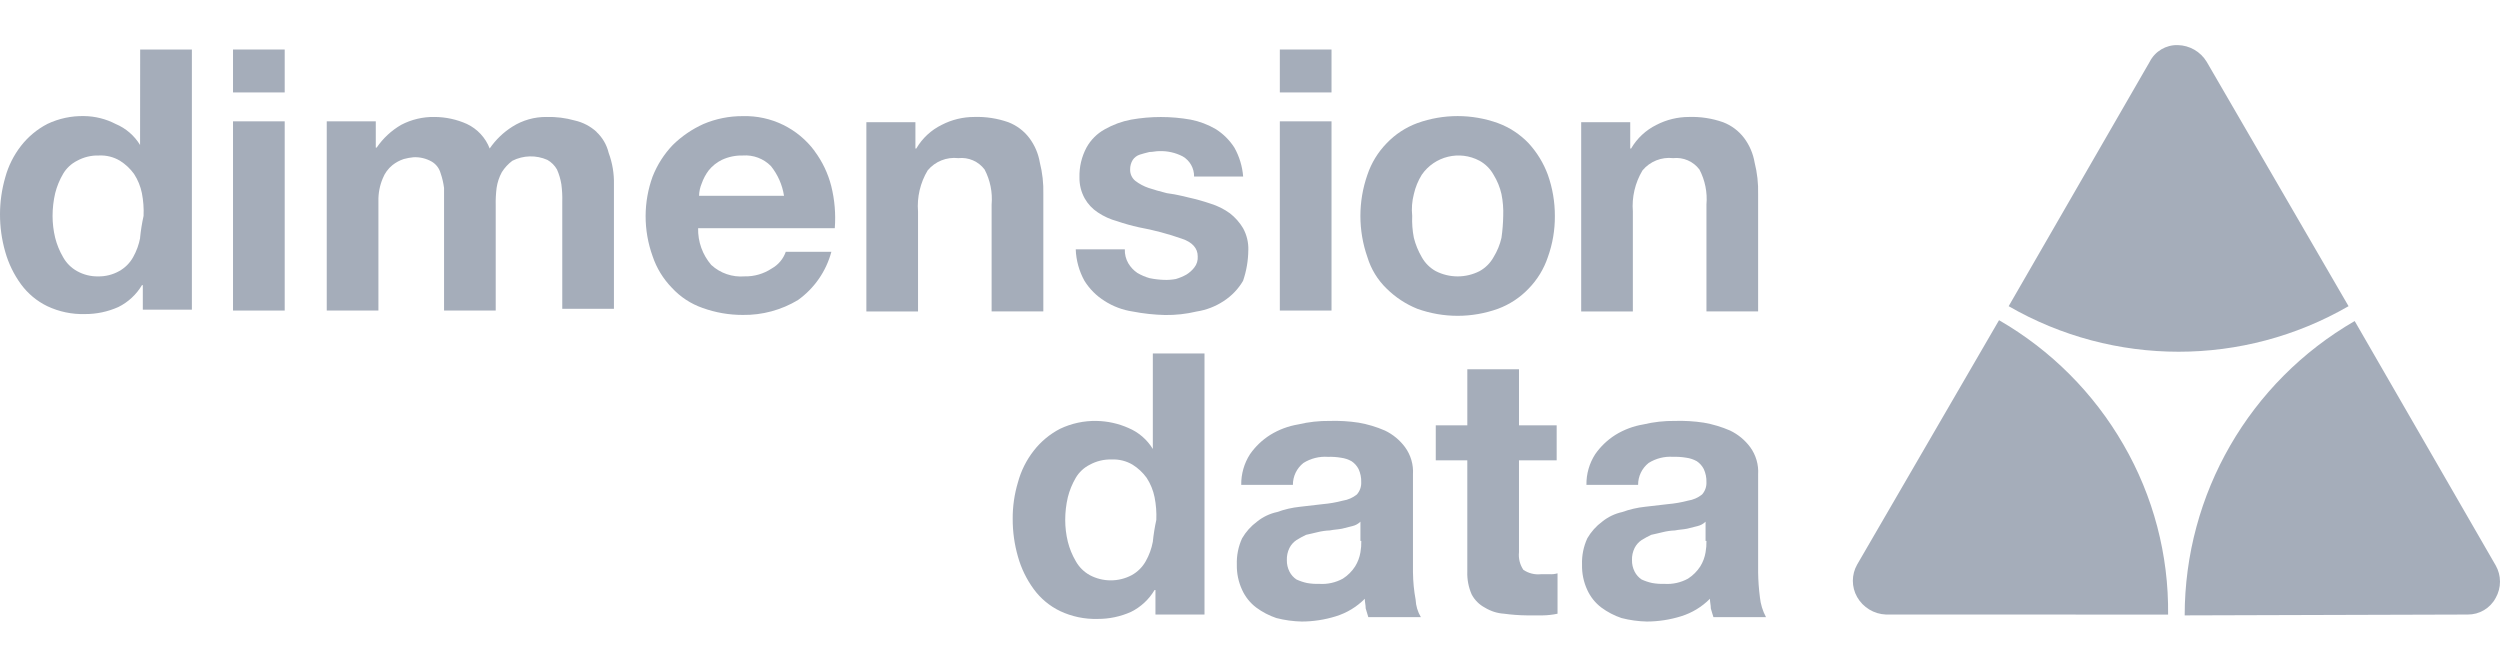
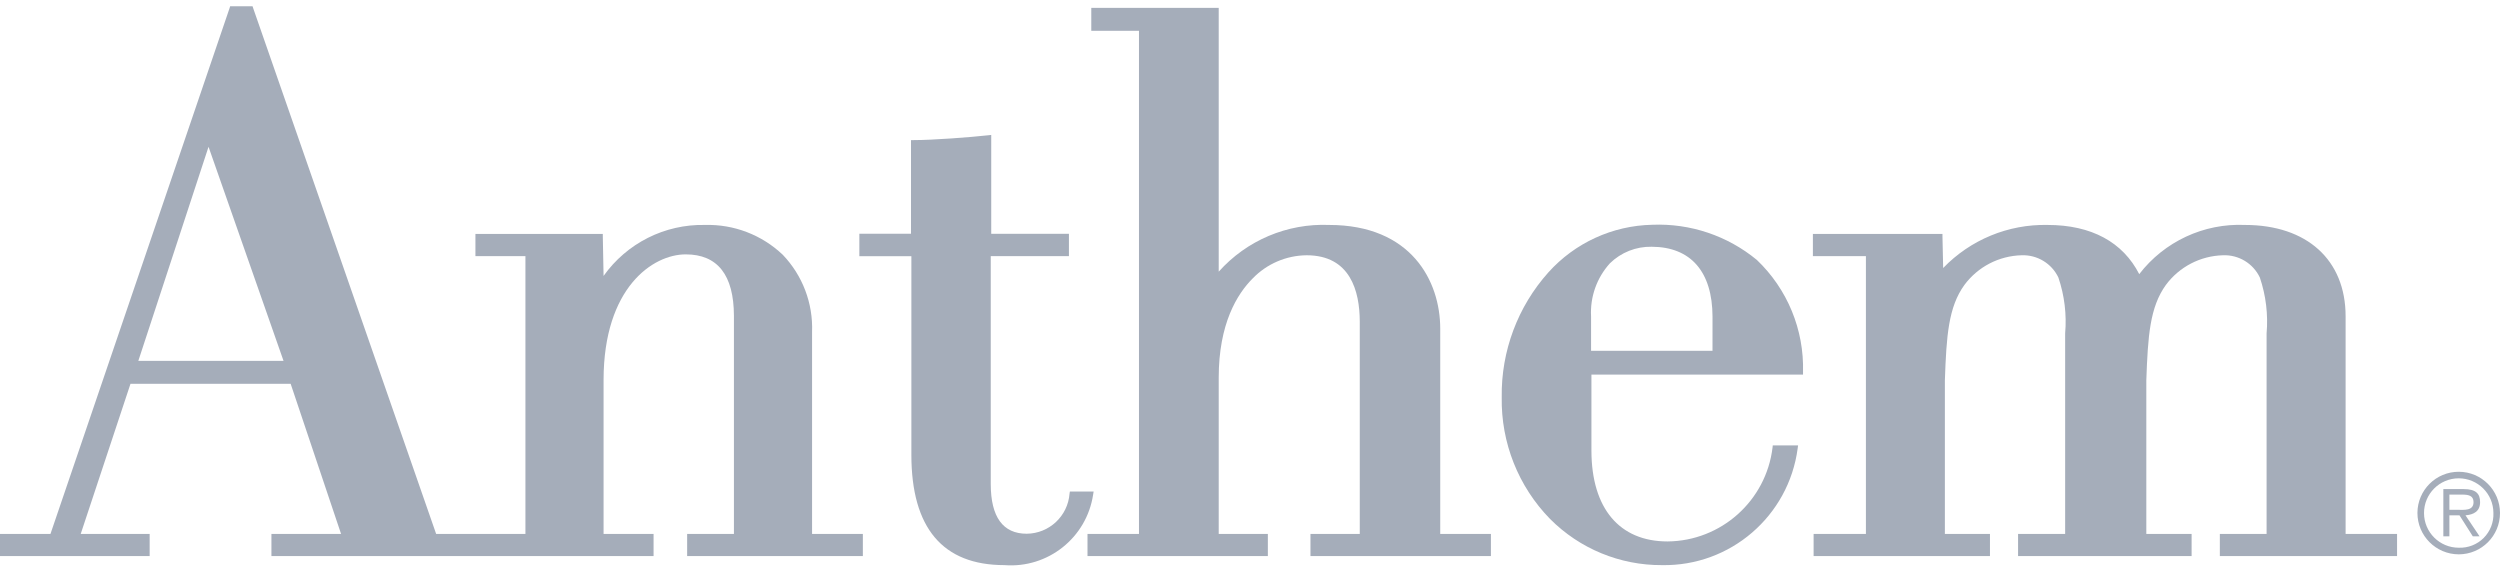
- <svg xmlns="http://www.w3.org/2000/svg" id="dimension_data" data-name="dimension data" width="150" height="40" viewBox="0 0 150 40">
+ <svg xmlns="http://www.w3.org/2000/svg" width="140" height="32" viewBox="0 0 140 32">
  <defs>
    <style>.cls-1{fill:#a5adba;}</style>
  </defs>
-   <path class="cls-1" d="M132.4,3.706a2.079,2.079,0,0,0-1.735-1,1.828,1.828,0,0,0-1.682,1L120.52,18.371a20.387,20.387,0,0,0,20.393,0Z" />
-   <path class="cls-1" d="M148.061,36.872a1.882,1.882,0,0,0,1.682-1,1.971,1.971,0,0,0,0-1.945l-8.462-14.664a20.4,20.4,0,0,0-10.2,17.66Z" />
-   <path class="cls-1" d="M113.162,36.872a2.083,2.083,0,0,1-1.735-1.051,1.974,1.974,0,0,1,0-1.945l8.515-14.664a20.317,20.317,0,0,1,7.463,7.463,19.888,19.888,0,0,1,2.681,10.2Z" />
-   <path class="cls-1" d="M8.41,14.271a3.794,3.794,0,0,1-.421,1.156,2.152,2.152,0,0,1-.841.841,2.5,2.5,0,0,1-1.261.316,2.5,2.5,0,0,1-1.262-.316,2.159,2.159,0,0,1-.841-.841,4.471,4.471,0,0,1-.473-1.156,5.625,5.625,0,0,1-.157-1.314,6.069,6.069,0,0,1,.157-1.367,4.471,4.471,0,0,1,.473-1.156,2.03,2.03,0,0,1,.841-.788A2.555,2.555,0,0,1,5.939,9.33,2.238,2.238,0,0,1,7.2,9.646a3.025,3.025,0,0,1,.841.788,3.328,3.328,0,0,1,.473,1.156,5.783,5.783,0,0,1,.1,1.367,11.254,11.254,0,0,0-.21,1.314m0-5.571h0A3.125,3.125,0,0,0,6.938,7.438a4.206,4.206,0,0,0-1.892-.473,4.885,4.885,0,0,0-2.208.473A4.826,4.826,0,0,0,1.261,8.752a5.358,5.358,0,0,0-.946,1.892A8.014,8.014,0,0,0,0,12.852a8.106,8.106,0,0,0,.315,2.26,6.123,6.123,0,0,0,.946,1.945,4.254,4.254,0,0,0,1.577,1.314,4.959,4.959,0,0,0,2.26.473,4.845,4.845,0,0,0,2-.421,3.4,3.4,0,0,0,1.419-1.314h.052v1.472h2.944V2.971H8.41Z" />
-   <rect class="cls-1" x="13.981" y="2.971" width="3.101" height="2.575" />
-   <rect class="cls-1" x="13.981" y="7.28" width="3.101" height="11.353" />
-   <path class="cls-1" d="M35.793,7.911a2.868,2.868,0,0,0-1.314-.683,5.66,5.66,0,0,0-1.682-.21,3.747,3.747,0,0,0-2.049.578A4.672,4.672,0,0,0,29.381,8.91a2.694,2.694,0,0,0-1.367-1.472,4.773,4.773,0,0,0-1.944-.42,4.15,4.15,0,0,0-2,.473A4.528,4.528,0,0,0,22.6,8.857h-.053V7.28H19.605V18.633h3.1v-6.57a3.318,3.318,0,0,1,.263-1.366,1.922,1.922,0,0,1,.578-.789,2.179,2.179,0,0,1,.683-.367,3.42,3.42,0,0,1,.578-.106,2.009,2.009,0,0,1,1.1.263,1.161,1.161,0,0,1,.526.684,4.477,4.477,0,0,1,.21.893v7.358h3.1V12.326a6.984,6.984,0,0,1,.053-1.051,2.846,2.846,0,0,1,.315-.946,2.568,2.568,0,0,1,.631-.683,2.456,2.456,0,0,1,2.1-.053,1.521,1.521,0,0,1,.578.578,3.638,3.638,0,0,1,.263.894,6.641,6.641,0,0,1,.053,1.051v6.412h3.1V11.065a5.093,5.093,0,0,0-.316-1.892,2.52,2.52,0,0,0-.736-1.262" />
-   <path class="cls-1" d="M41.943,11.748a2.048,2.048,0,0,1,.158-.736,2.881,2.881,0,0,1,.42-.788,2.329,2.329,0,0,1,.788-.631,2.814,2.814,0,0,1,1.262-.263,2.144,2.144,0,0,1,1.682.631,3.758,3.758,0,0,1,.788,1.787Zm6.938-2.68a5.18,5.18,0,0,0-4.31-2.1,5.942,5.942,0,0,0-2.365.473A6.37,6.37,0,0,0,40.366,8.7a5.835,5.835,0,0,0-1.209,1.892,6.985,6.985,0,0,0-.42,2.365,7.066,7.066,0,0,0,.42,2.418,4.981,4.981,0,0,0,1.156,1.892,4.518,4.518,0,0,0,1.84,1.209,7.062,7.062,0,0,0,2.418.42A6.238,6.238,0,0,0,47.882,18a5.218,5.218,0,0,0,2-2.891H47.146a1.842,1.842,0,0,1-.841,1,2.83,2.83,0,0,1-1.629.473,2.636,2.636,0,0,1-2-.684,3.269,3.269,0,0,1-.789-2.207h8.2a7.933,7.933,0,0,0-.211-2.523,5.967,5.967,0,0,0-1-2.1" />
-   <path class="cls-1" d="M62.6,18.633v-6.99a6.975,6.975,0,0,0-.21-1.892,3.4,3.4,0,0,0-.631-1.472A2.871,2.871,0,0,0,60.5,7.333a5.606,5.606,0,0,0-2.05-.315,4.239,4.239,0,0,0-1.945.473A3.6,3.6,0,0,0,54.978,8.91h-.053V7.333H51.982V18.686h3.1V12.694a4.152,4.152,0,0,1,.578-2.47,2.081,2.081,0,0,1,1.84-.736,1.738,1.738,0,0,1,1.576.683,3.811,3.811,0,0,1,.421,2.1v6.412h3.1Z" />
-   <path class="cls-1" d="M74.9,15.007a2.562,2.562,0,0,0-.315-1.314,3.225,3.225,0,0,0-.789-.894,3.976,3.976,0,0,0-1.156-.578,12.235,12.235,0,0,0-1.314-.368,11.794,11.794,0,0,0-1.314-.263q-.632-.158-1.1-.315a2.8,2.8,0,0,1-.788-.42.847.847,0,0,1-.316-.684,1.062,1.062,0,0,1,.158-.578.811.811,0,0,1,.421-.315c.157-.053.367-.105.578-.158.21,0,.368-.052.578-.052a2.84,2.84,0,0,1,1.419.315,1.37,1.37,0,0,1,.683,1.209h2.944a4.214,4.214,0,0,0-.526-1.735,3.659,3.659,0,0,0-1.1-1.1,4.822,4.822,0,0,0-1.524-.579,10.248,10.248,0,0,0-3.574,0,5.131,5.131,0,0,0-1.577.579,2.783,2.783,0,0,0-1.1,1.1,3.6,3.6,0,0,0-.42,1.787,2.5,2.5,0,0,0,.315,1.262,2.442,2.442,0,0,0,.789.841,3.887,3.887,0,0,0,1.156.525,12.106,12.106,0,0,0,1.314.368,17.068,17.068,0,0,1,2.575.684c.631.21.946.578.946,1.051a.967.967,0,0,1-.21.683,1.8,1.8,0,0,1-.473.42,3.125,3.125,0,0,1-.63.263,3.215,3.215,0,0,1-.684.053,5.228,5.228,0,0,1-.893-.105,3.124,3.124,0,0,1-.736-.316A1.816,1.816,0,0,1,67.7,15.8a1.547,1.547,0,0,1-.21-.841H64.544a4.2,4.2,0,0,0,.525,1.892,3.793,3.793,0,0,0,1.209,1.209,4.3,4.3,0,0,0,1.682.631,11.618,11.618,0,0,0,1.945.21,7.721,7.721,0,0,0,1.892-.21,4.052,4.052,0,0,0,1.629-.631,3.625,3.625,0,0,0,1.157-1.209,5.814,5.814,0,0,0,.315-1.839" />
-   <rect class="cls-1" x="76.79" y="2.971" width="3.101" height="2.575" />
-   <rect class="cls-1" x="76.79" y="7.28" width="3.101" height="11.353" />
-   <path class="cls-1" d="M84.832,11.643a3.808,3.808,0,0,1,.473-1.156,2.68,2.68,0,0,1,3.469-.841,2.152,2.152,0,0,1,.841.841,3.808,3.808,0,0,1,.473,1.156,5.549,5.549,0,0,1,.105,1.314,10.35,10.35,0,0,1-.105,1.314,3.819,3.819,0,0,1-.473,1.156,2.152,2.152,0,0,1-.841.841,2.89,2.89,0,0,1-2.628,0,2.152,2.152,0,0,1-.841-.841,4.471,4.471,0,0,1-.473-1.156,5.558,5.558,0,0,1-.1-1.314,3.705,3.705,0,0,1,.1-1.314M83.2,17.319a5.592,5.592,0,0,0,1.84,1.209,7.154,7.154,0,0,0,4.836,0,4.868,4.868,0,0,0,1.839-1.209,4.949,4.949,0,0,0,1.156-1.892,7.143,7.143,0,0,0,.421-2.47,7.363,7.363,0,0,0-.421-2.47,5.715,5.715,0,0,0-1.156-1.893,4.878,4.878,0,0,0-1.839-1.208,7.154,7.154,0,0,0-4.836,0A4.882,4.882,0,0,0,83.2,8.594a4.985,4.985,0,0,0-1.156,1.893,7.473,7.473,0,0,0,0,4.94A4.4,4.4,0,0,0,83.2,17.319" />
-   <path class="cls-1" d="M97.972,12.694a4.152,4.152,0,0,1,.578-2.47,2.081,2.081,0,0,1,1.84-.736,1.738,1.738,0,0,1,1.576.683,3.811,3.811,0,0,1,.421,2.1v6.412h3.1V11.643a6.975,6.975,0,0,0-.21-1.892,3.4,3.4,0,0,0-.631-1.472,2.869,2.869,0,0,0-1.262-.946,5.6,5.6,0,0,0-2.049-.315,4.239,4.239,0,0,0-1.945.473A3.6,3.6,0,0,0,97.867,8.91h-.053V7.333H94.871V18.686h3.1V12.694Z" />
-   <path class="cls-1" d="M69.169,32.509a3.749,3.749,0,0,1-.421,1.157,2.159,2.159,0,0,1-.841.841,2.682,2.682,0,0,1-2.522,0,2.159,2.159,0,0,1-.841-.841,4.429,4.429,0,0,1-.473-1.157,5.561,5.561,0,0,1-.158-1.314,6.005,6.005,0,0,1,.158-1.366,4.429,4.429,0,0,1,.473-1.157,2.031,2.031,0,0,1,.841-.788,2.562,2.562,0,0,1,1.314-.315,2.243,2.243,0,0,1,1.261.315,3.011,3.011,0,0,1,.841.788,3.342,3.342,0,0,1,.473,1.157,5.77,5.77,0,0,1,.105,1.366,11.321,11.321,0,0,0-.21,1.314m0-5.571h0A3.131,3.131,0,0,0,67.7,25.676a4.937,4.937,0,0,0-1.892-.42,4.877,4.877,0,0,0-2.207.473,4.782,4.782,0,0,0-1.577,1.314,5.324,5.324,0,0,0-.946,1.892,7.444,7.444,0,0,0-.316,2.208,8.07,8.07,0,0,0,.316,2.26,6.081,6.081,0,0,0,.946,1.945A4.239,4.239,0,0,0,63.6,36.662a4.953,4.953,0,0,0,2.26.473,4.84,4.84,0,0,0,2-.421A3.4,3.4,0,0,0,69.274,35.4h.053v1.472H72.27V21.209h-3.1v5.729Z" />
-   <path class="cls-1" d="M81.678,32.457a3.527,3.527,0,0,1-.052.683,2.329,2.329,0,0,1-.316.841,2.43,2.43,0,0,1-.736.736,2.581,2.581,0,0,1-1.419.315,3.513,3.513,0,0,1-.736-.052,2.992,2.992,0,0,1-.63-.211,1.232,1.232,0,0,1-.421-.473,1.454,1.454,0,0,1-.157-.683,1.529,1.529,0,0,1,.157-.736,1.239,1.239,0,0,1,.421-.473,5.684,5.684,0,0,1,.578-.315c.21-.053.473-.1.683-.158a3.588,3.588,0,0,1,.736-.105c.263-.053.473-.053.736-.105l.631-.158a1,1,0,0,0,.473-.263v1.157Zm3.1,1.892V28.462a2.5,2.5,0,0,0-.473-1.629,3.245,3.245,0,0,0-1.209-1,6.92,6.92,0,0,0-1.576-.473,9.634,9.634,0,0,0-1.735-.105,7.77,7.77,0,0,0-1.892.21,4.65,4.65,0,0,0-1.682.631A4.217,4.217,0,0,0,75,27.253a3.311,3.311,0,0,0-.526,1.84h3.1a1.663,1.663,0,0,1,.63-1.314,2.445,2.445,0,0,1,1.472-.368,3.937,3.937,0,0,1,.788.053,1.767,1.767,0,0,1,.631.21,1.247,1.247,0,0,1,.421.473,1.756,1.756,0,0,1,.157.788,1.038,1.038,0,0,1-.263.736,1.779,1.779,0,0,1-.841.368,7.11,7.11,0,0,1-1.208.21c-.473.053-.894.105-1.367.158a5.775,5.775,0,0,0-1.367.315,2.884,2.884,0,0,0-1.208.578,3.307,3.307,0,0,0-.894,1,3.515,3.515,0,0,0-.315,1.577A3.432,3.432,0,0,0,74.53,35.4a2.761,2.761,0,0,0,.841,1.051,4.4,4.4,0,0,0,1.209.631,6.675,6.675,0,0,0,1.524.21,6.946,6.946,0,0,0,2.05-.315,4.168,4.168,0,0,0,1.734-1.051c0,.21.053.368.053.578.053.158.105.368.158.525h3.153a2.261,2.261,0,0,1-.315-1.051,9.453,9.453,0,0,1-.158-1.629" />
-   <path class="cls-1" d="M91.139,22.155h-3.1v3.364H86.146v2.1h1.892V34.3a3.145,3.145,0,0,0,.263,1.367,1.89,1.89,0,0,0,.788.788,2.492,2.492,0,0,0,1.156.368,11.029,11.029,0,0,0,1.367.1h.946a4.605,4.605,0,0,0,.894-.1V34.4a1.446,1.446,0,0,1-.473.053h-.526a1.582,1.582,0,0,1-1.051-.263,1.582,1.582,0,0,1-.263-1.051V27.621H93.4v-2.1h-2.26V22.155Z" />
-   <path class="cls-1" d="M102.387,32.457a3.462,3.462,0,0,1-.053.683,2.31,2.31,0,0,1-.315.841,2.453,2.453,0,0,1-.736.736,2.581,2.581,0,0,1-1.419.315,3.508,3.508,0,0,1-.736-.052,3.02,3.02,0,0,1-.631-.211,1.238,1.238,0,0,1-.42-.473,1.454,1.454,0,0,1-.158-.683,1.529,1.529,0,0,1,.158-.736,1.245,1.245,0,0,1,.42-.473,5.706,5.706,0,0,1,.579-.315c.21-.053.473-.1.683-.158a3.588,3.588,0,0,1,.736-.105c.262-.053.473-.053.736-.105l.63-.158a1,1,0,0,0,.473-.263v1.157Zm3.206,3.364a12.837,12.837,0,0,1-.105-1.472V28.462a2.509,2.509,0,0,0-.473-1.629,3.253,3.253,0,0,0-1.209-1,6.929,6.929,0,0,0-1.577-.473,9.617,9.617,0,0,0-1.734-.105,7.765,7.765,0,0,0-1.892.21,4.644,4.644,0,0,0-1.682.631,4.217,4.217,0,0,0-1.209,1.156,3.3,3.3,0,0,0-.526,1.84h3.1a1.666,1.666,0,0,1,.631-1.314,2.445,2.445,0,0,1,1.472-.368,3.947,3.947,0,0,1,.788.053,1.767,1.767,0,0,1,.631.21,1.245,1.245,0,0,1,.42.473,1.755,1.755,0,0,1,.158.788,1.038,1.038,0,0,1-.263.736,1.779,1.779,0,0,1-.841.368,7.141,7.141,0,0,1-1.209.21c-.473.053-.893.105-1.366.158a5.775,5.775,0,0,0-1.367.315,2.894,2.894,0,0,0-1.209.578,3.291,3.291,0,0,0-.893,1,3.5,3.5,0,0,0-.316,1.577,3.418,3.418,0,0,0,.316,1.524,2.761,2.761,0,0,0,.841,1.051,4.386,4.386,0,0,0,1.209.631,6.675,6.675,0,0,0,1.524.21,6.951,6.951,0,0,0,2.05-.315,4.168,4.168,0,0,0,1.734-1.051c0,.21.053.368.053.578.052.158.1.368.157.525h3.154a3.24,3.24,0,0,1-.368-1.208" />
+   <g id="anthem">
+     <path class="cls-1" d="M135.376,28.724a2.312,2.312,0,1,1,2.316,2.319,2.319,2.319,0,0,1-2.316-2.319m4.255,0a1.943,1.943,0,1,0-1.939,1.948,1.869,1.869,0,0,0,1.939-1.948m-2.465,1.31h-.339V27.389h1.139c.688,0,.919.259.919.732,0,.513-.356.7-.818.737l.788,1.176h-.378l-.746-1.176h-.565Zm.466-1.484c.369,0,.886.064.886-.434,0-.371-.308-.418-.628-.418h-.724v.852Z" />
+     <path class="cls-1" d="M98.381,14.554a8.648,8.648,0,0,0-5.859-1.967,8.047,8.047,0,0,0-5.814,2.668,10.25,10.25,0,0,0-2.611,6.99,9.511,9.511,0,0,0,2.708,6.818,8.774,8.774,0,0,0,6.265,2.584,7.529,7.529,0,0,0,7.6-6.54l.022-.163H99.275l-.013.124a5.976,5.976,0,0,1-5.878,5.253c-2.7,0-4.255-1.853-4.264-5.073V20.977h11.849V20.83a8.35,8.35,0,0,0-2.587-6.276M95.9,19.644H89.1V17.726a4.1,4.1,0,0,1,1.054-2.98,3.249,3.249,0,0,1,2.341-.928c2.188.007,3.4,1.4,3.406,3.915Z" />
+     <path class="cls-1" d="M61.243,27.526h-1.33l-.018.116a2.43,2.43,0,0,1-2.4,2.247c-1.331,0-2.008-.936-2.013-2.771V14.345H59.86l0-.145V13.091H55.509V7.557l-.158.017c-1.025.114-3.109.272-4.19.272h-.145v5.243H48.124v1.26h2.913V25.468c0,4.1,1.757,6.179,5.212,6.179A4.658,4.658,0,0,0,61.215,27.7Z" />
+     <path class="cls-1" d="M45.476,29.9V18.587a5.929,5.929,0,0,0-1.641-4.32,6.08,6.08,0,0,0-4.359-1.67A6.785,6.785,0,0,0,33.8,15.453l-.043-2.209V13.1H26.624v1.242h2.8V29.9h-5L14.175.45l-.033-.1H12.888l-.03.1L2.826,29.9H0v1.238H8.381V29.9H4.52l2.787-8.406h8.97L19.1,29.9H15.2v1.238H36.6V29.9H33.8V21.264c.008-5.153,2.755-7.019,4.6-7.019,1.785,0,2.693,1.156,2.7,3.438V29.9h-2.62v1.24h9.84V29.9H45.476ZM11.678,8.221l4.2,11.988H7.746Z" />
+     <path class="cls-1" d="M80.653,29.9V18.406c0-2.679-1.633-5.809-6.222-5.809a7.856,7.856,0,0,0-6.183,2.617V.441H61.112V1.724h2.671V29.9H60.9v1.24H71V29.9H68.248V21.15c0-3.022,1.032-4.688,1.9-5.555a4.257,4.257,0,0,1,3.022-1.3c2.451,0,2.97,2.014,2.977,3.7V29.9H73.386v1.24H83.491V29.9H80.653Z" />
+     <path class="cls-1" d="M134.1,29.9h-2.746V17.712c0-3.156-2.166-5.115-5.638-5.115a7.079,7.079,0,0,0-5.919,2.755c-.915-1.79-2.672-2.755-5.135-2.755a7.884,7.884,0,0,0-5.845,2.412l-.039-1.765V13.1h-7.256v1.242h2.969V29.9h-2.929v1.24h9.876V29.9h-2.525V21.3c.086-2.5.2-4.11,1.093-5.342a4.113,4.113,0,0,1,3.2-1.663,2.19,2.19,0,0,1,2.064,1.247,7.682,7.682,0,0,1,.378,3.133V29.9h-2.636v1.24h9.718V29.9h-2.536V21.3c.087-2.5.2-4.1,1.094-5.342a4.113,4.113,0,0,1,3.2-1.663,2.187,2.187,0,0,1,2.064,1.247,7.7,7.7,0,0,1,.377,3.133V29.9h-2.618v1.24h9.924V29.9Z" />
+   </g>
</svg>
